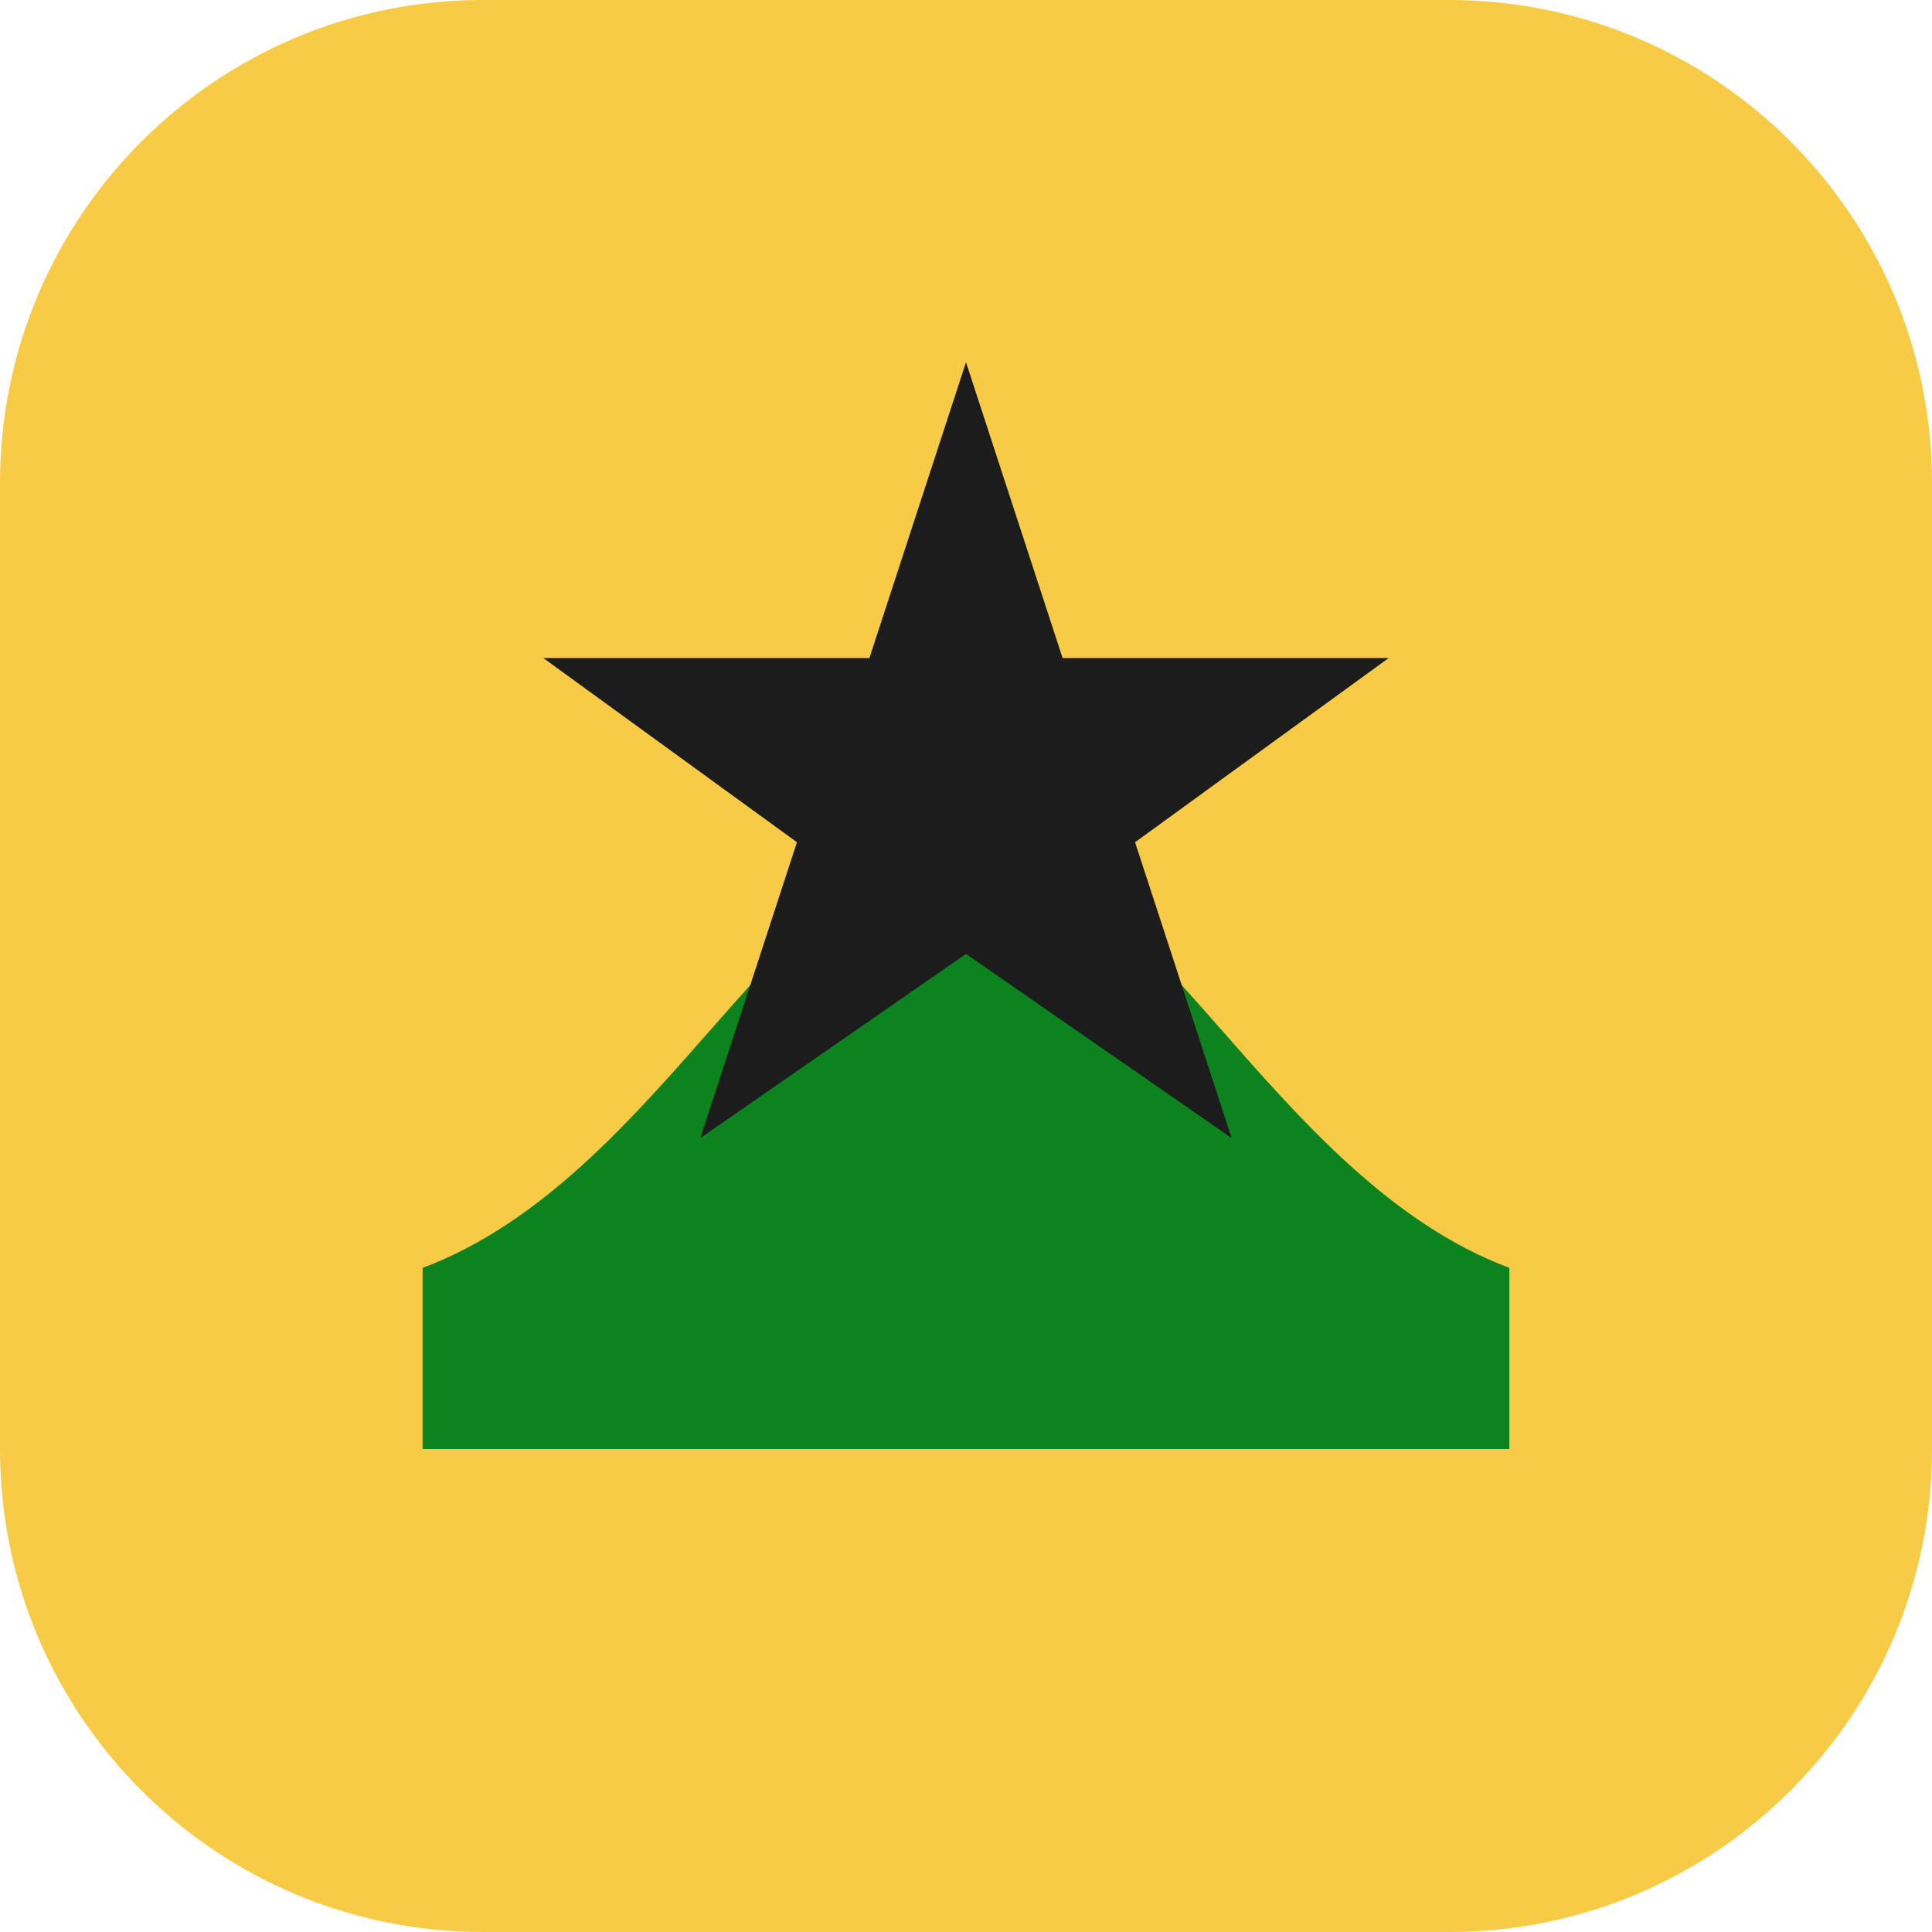
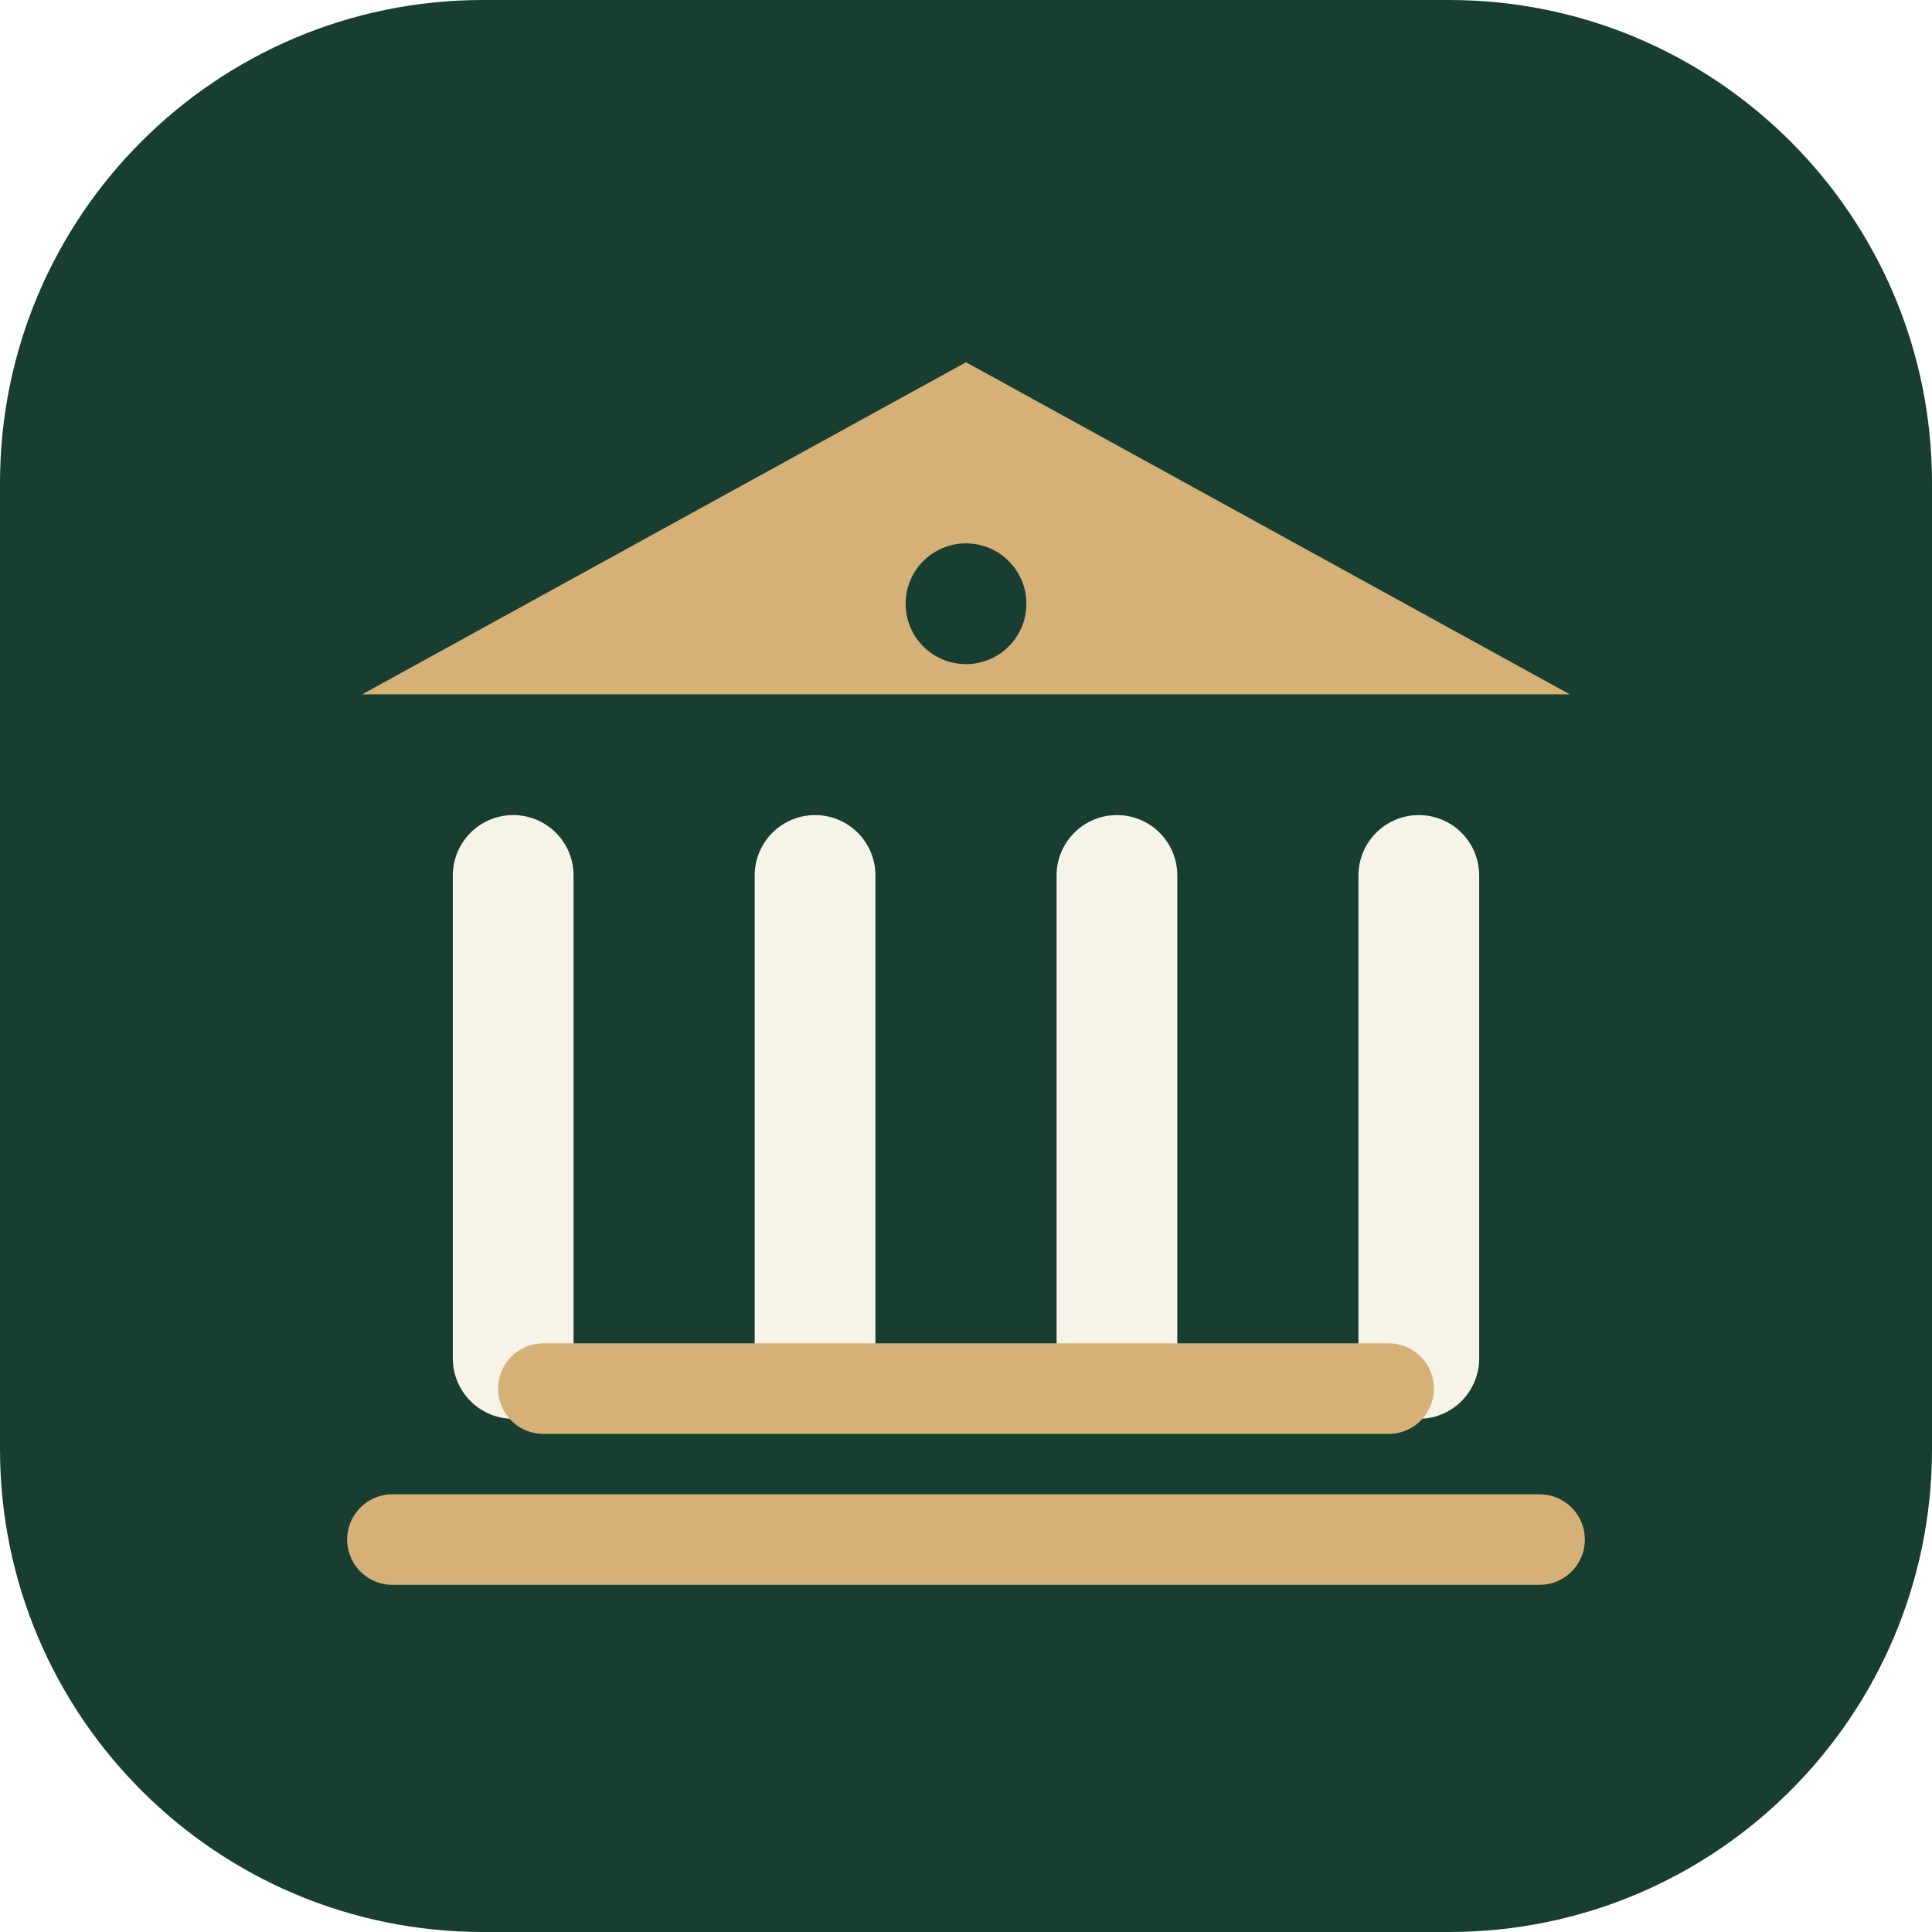
- <svg xmlns="http://www.w3.org/2000/svg" viewBox="0 0 64 64" role="img" aria-label="PrepHaat">
-   <rect width="64" height="64" rx="16" fill="#F8CB46" />
-   <path d="M14 42c8-3 12-14 18-14s10 11 18 14v6H14v-6z" fill="#0C831F" />
-   <path d="M32 12l3.2 9.8H46l-8.4 6.1 3.2 9.8L32 31.6 23.2 37.7l3.2-9.8L18 21.8h10.8z" fill="#1C1C1C" />
+ <svg xmlns="http://www.w3.org/2000/svg" viewBox="0 0 64 64" role="img" aria-label="Crack IAS">
+   <rect width="64" height="64" rx="16" fill="#183d31" />
+   <path d="m12 23 20-11 20 11H12Z" fill="#d5b077" />
+   <path d="M17 29v16m10-16v16m10-16v16m10-16v16" stroke="#f6f3e8" stroke-width="4" stroke-linecap="round" />
+   <path d="M13 51h38M18 46h28" stroke="#d5b077" stroke-width="3" stroke-linecap="round" />
+   <circle cx="32" cy="20" r="2" fill="#183d31" />
</svg>
